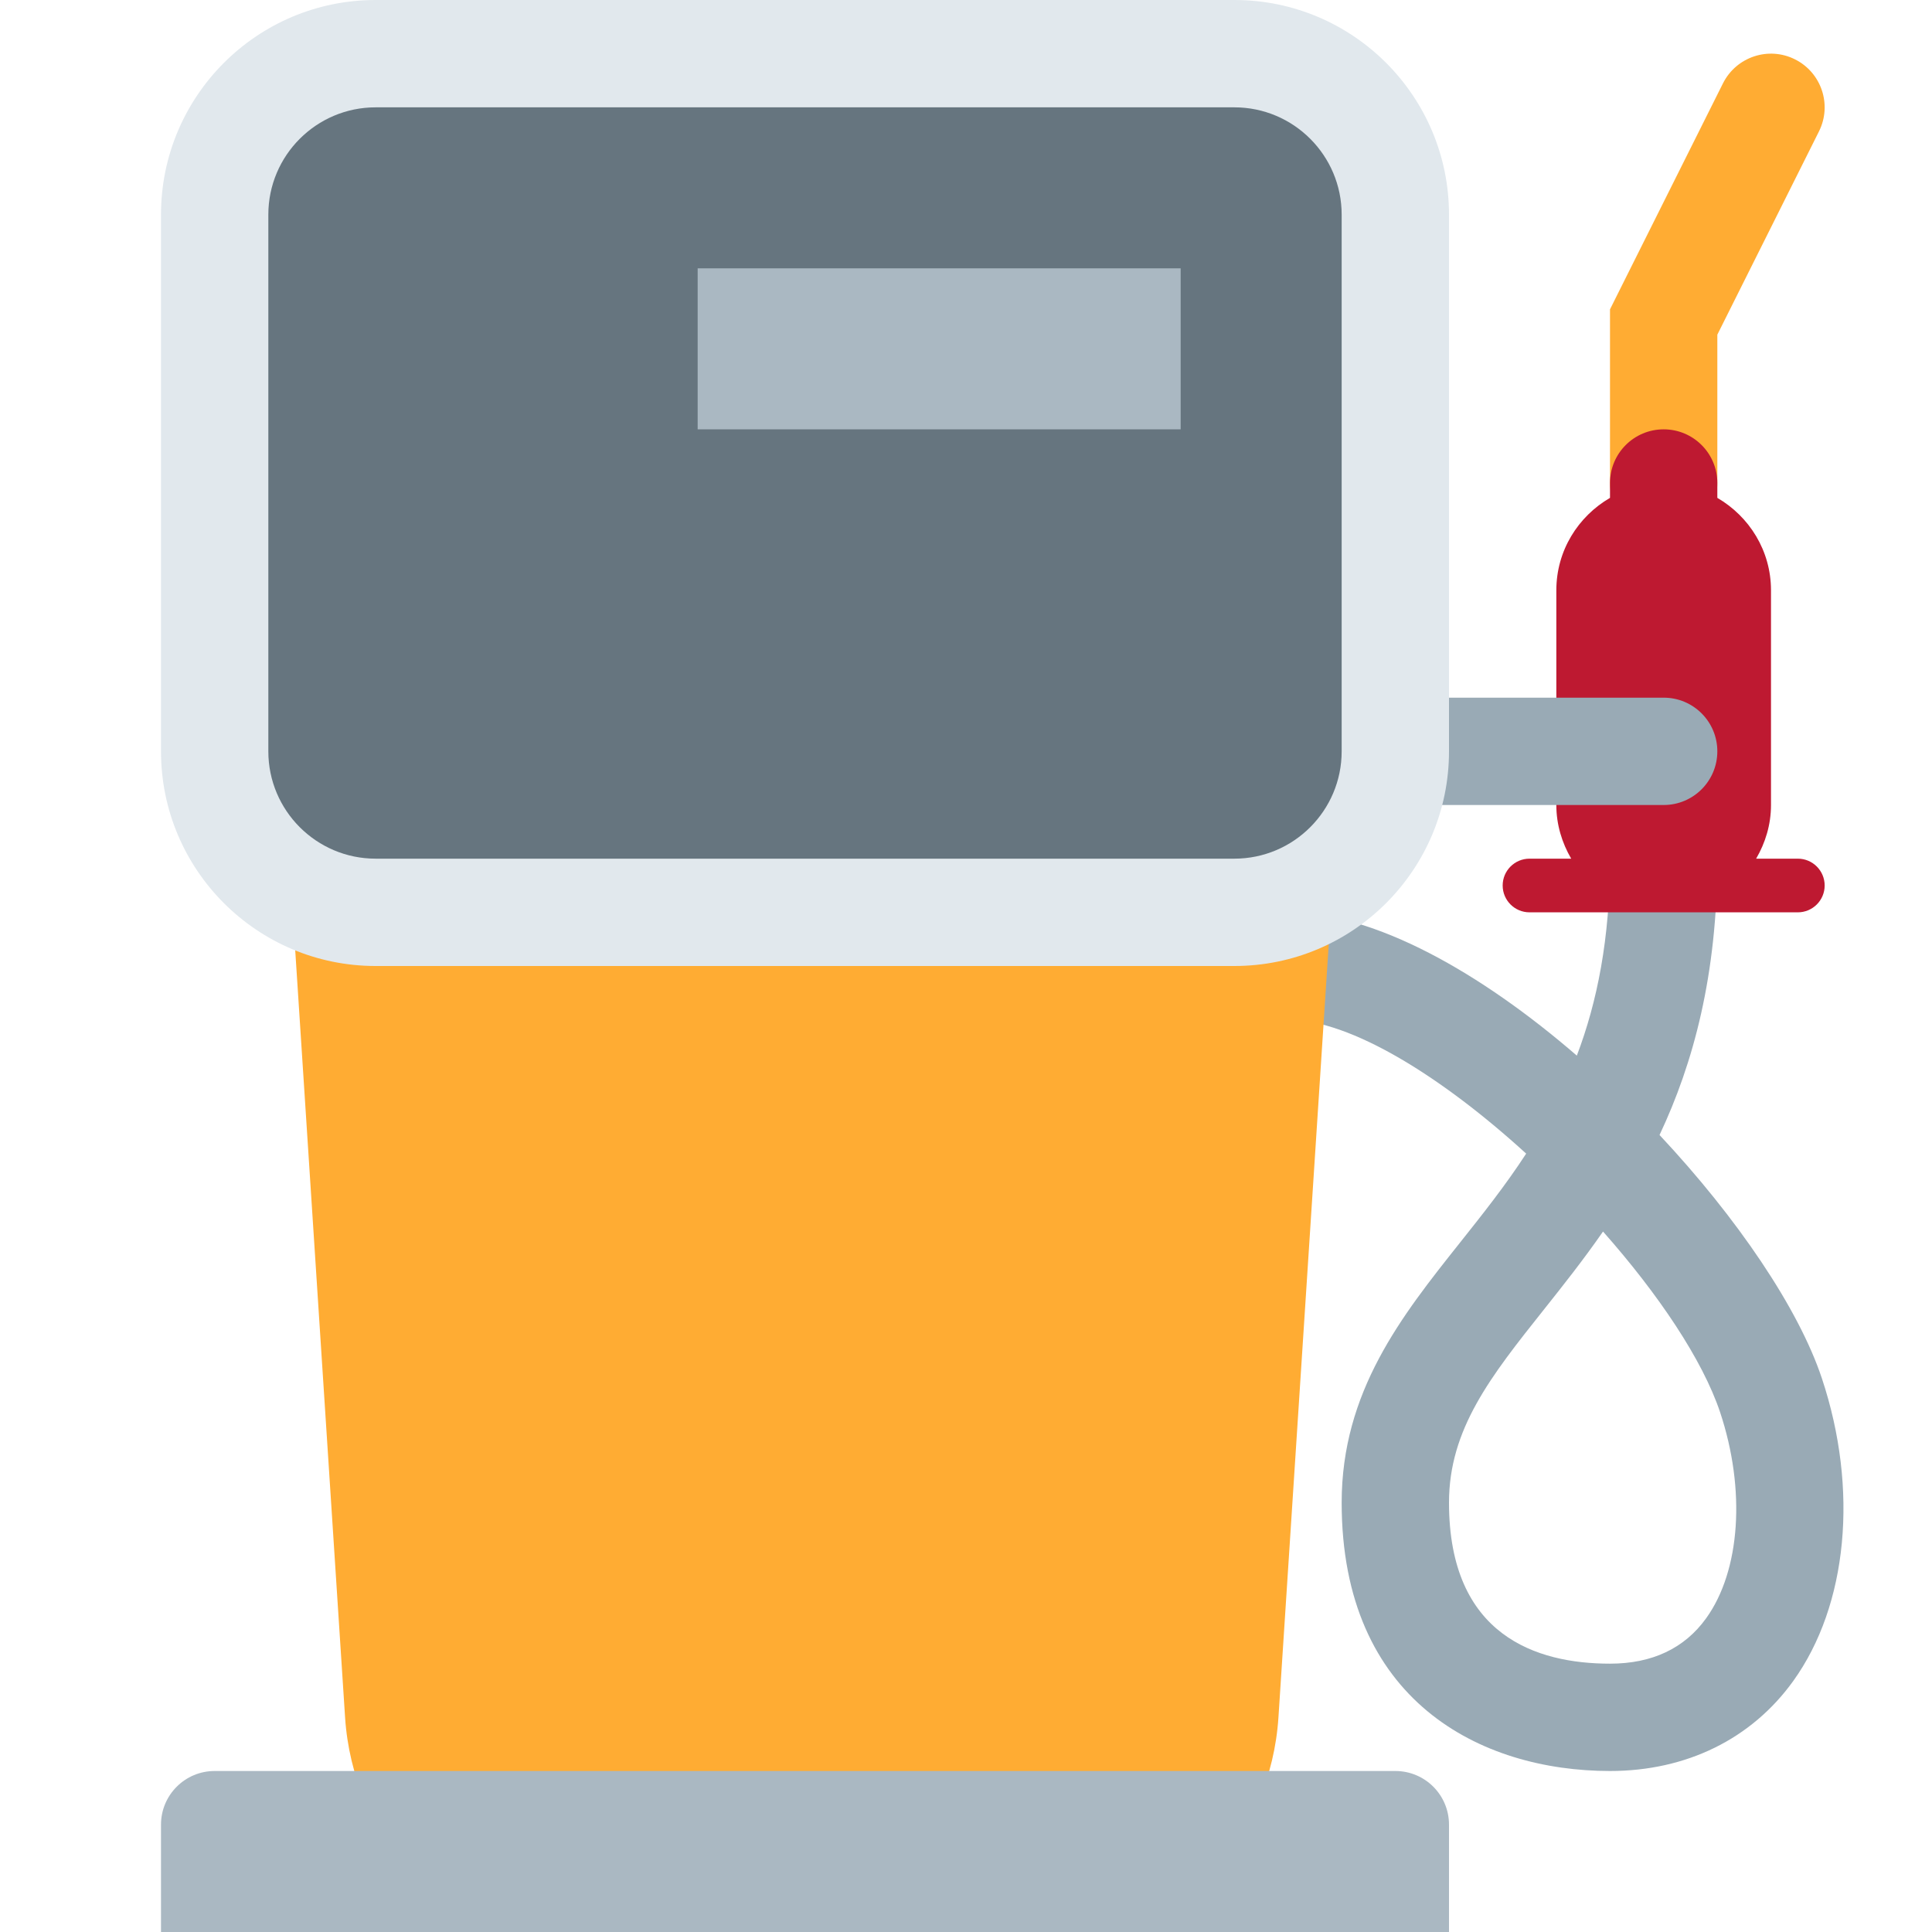
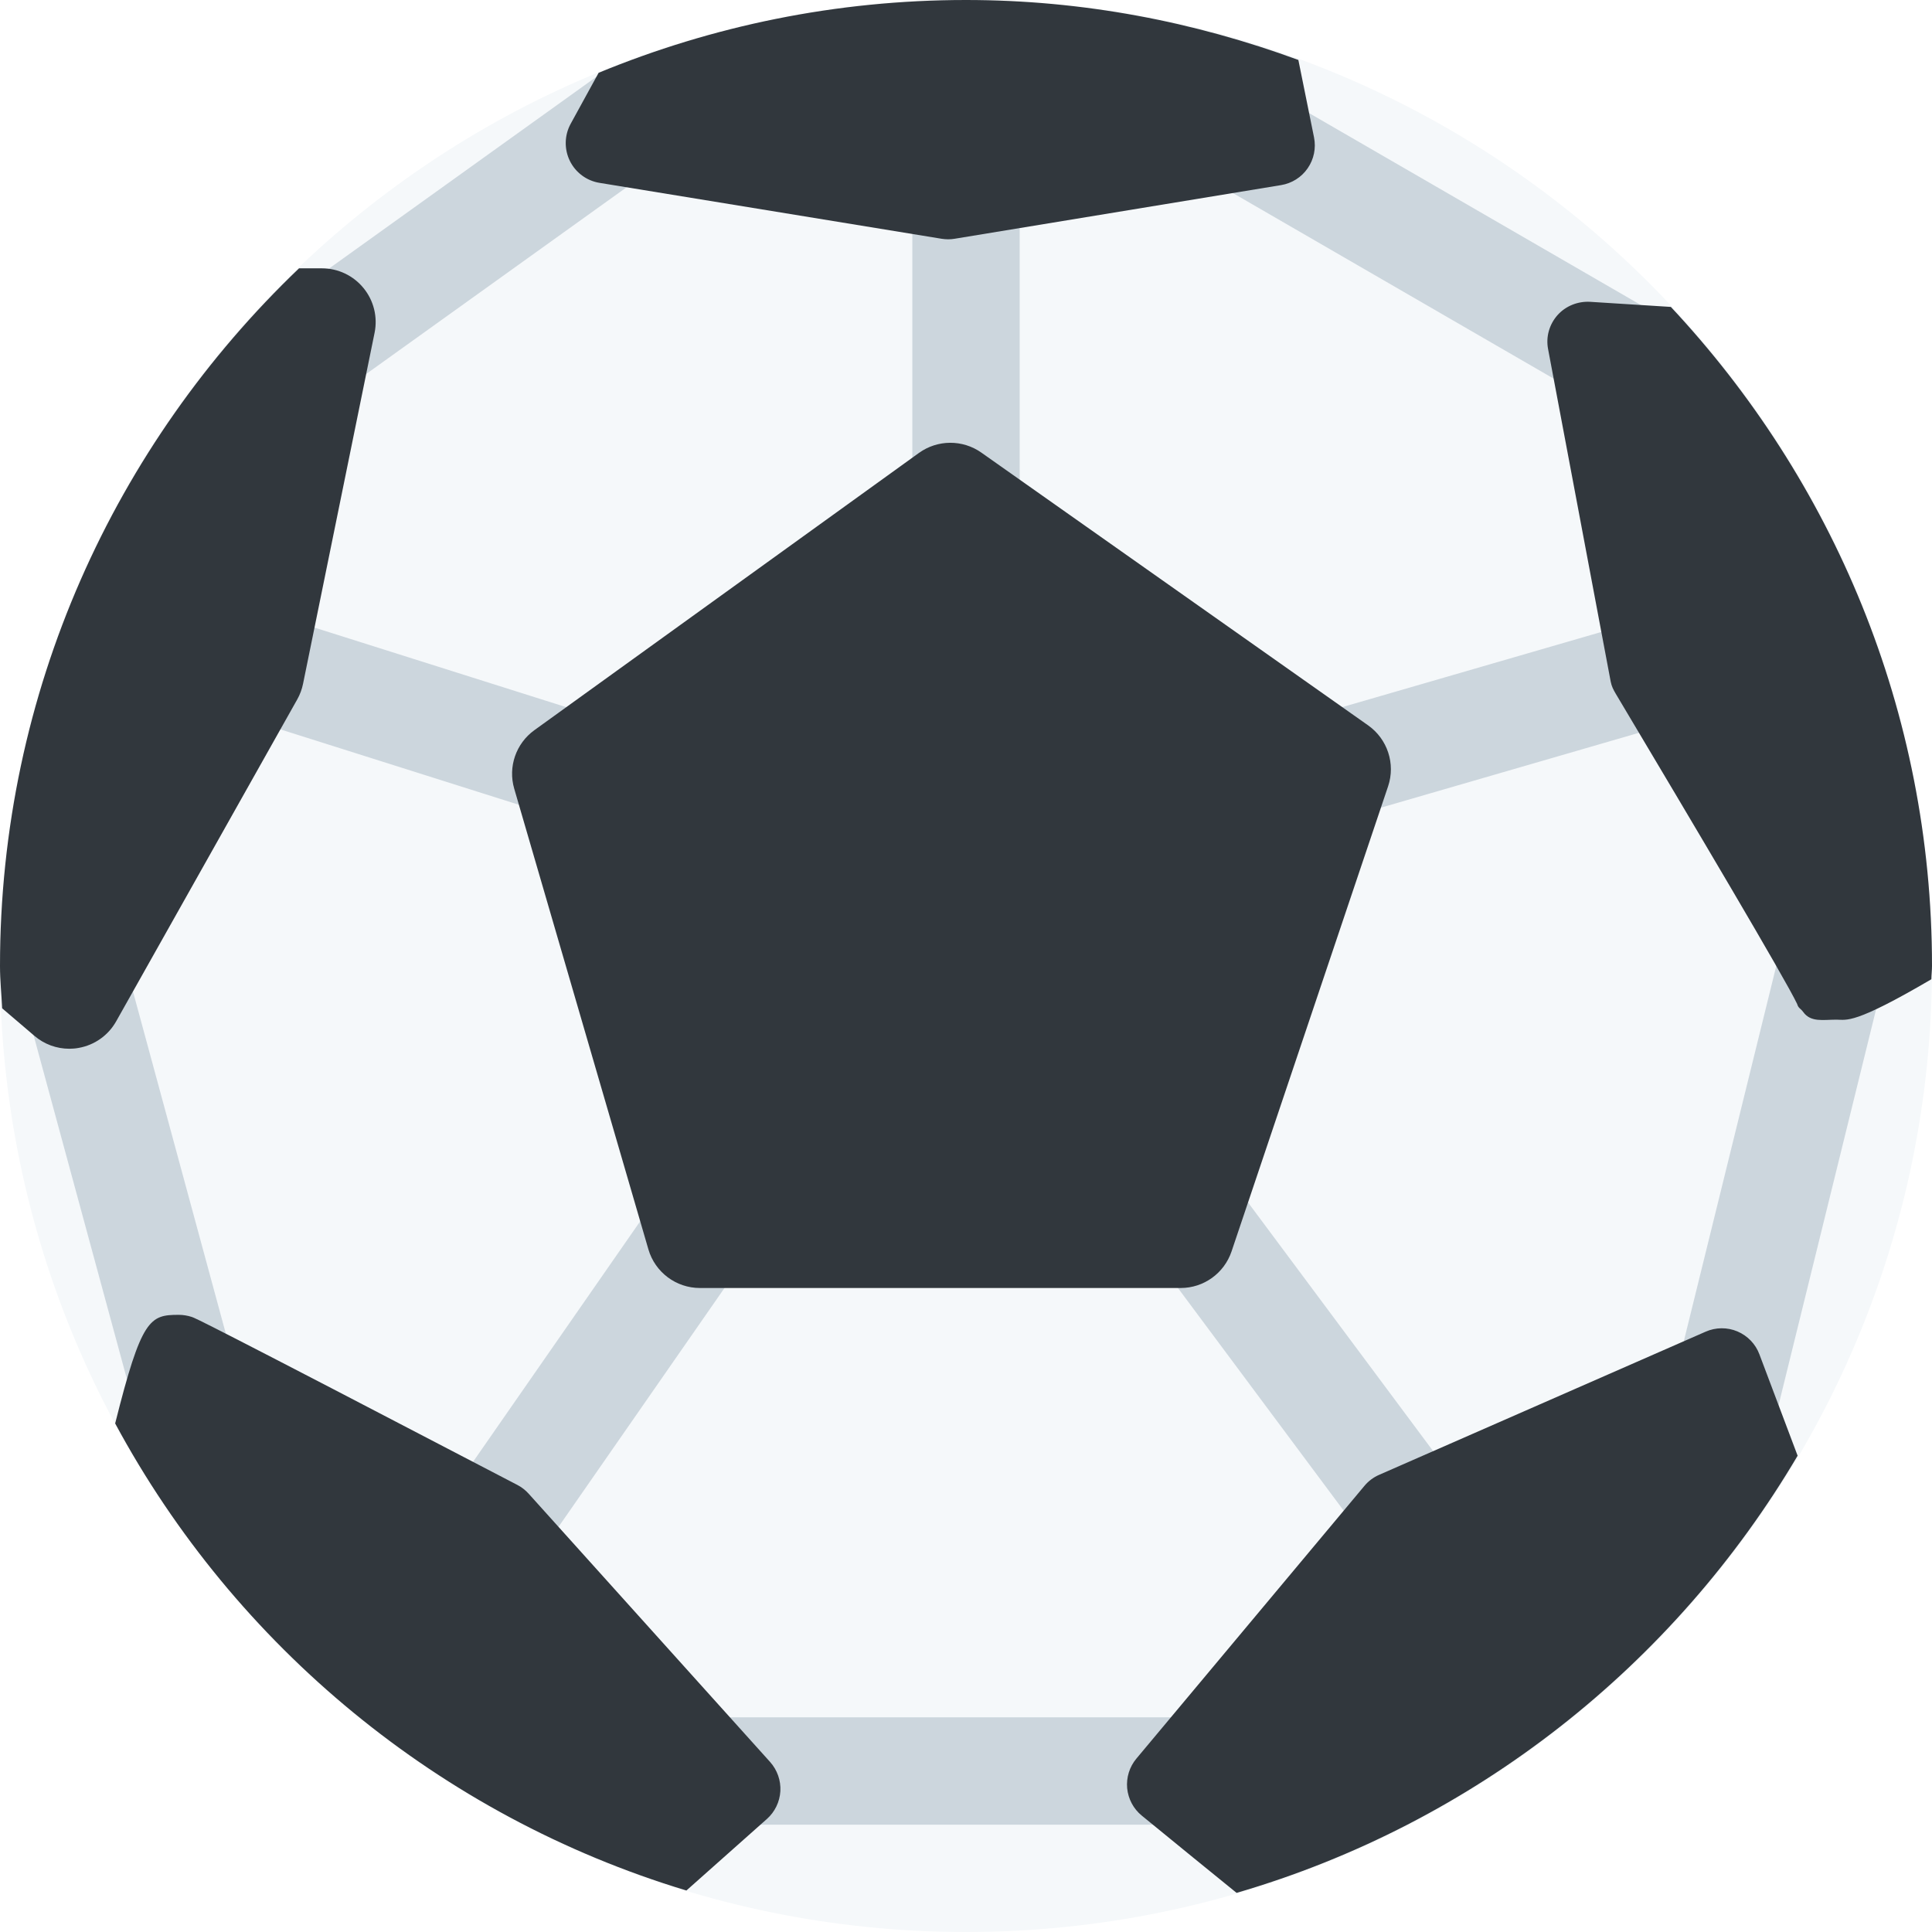
<svg xmlns="http://www.w3.org/2000/svg" viewBox="0 0 36 36">
-   <path fill="#99AAB5" d="M30 33c-2.417 0-5-1.313-5-5 0-2.071 1.118-3.478 2.199-4.838.423-.532.851-1.07 1.239-1.666C26.883 20.077 25.172 19 24 19v-2c1.621 0 3.603 1.133 5.382 2.67.378-.995.618-2.177.618-3.67h2c0 2.169-.448 3.816-1.077 5.149 1.445 1.542 2.591 3.23 3.025 4.534.688 2.066.483 4.228-.535 5.642C32.635 32.405 31.422 33 30 33zm-.13-10.052c-.368.53-.747 1.008-1.105 1.458C27.779 25.646 27 26.627 27 28c0 2.479 1.632 3 3 3 .784 0 1.387-.284 1.791-.845.64-.888.741-2.395.261-3.839-.327-.978-1.15-2.202-2.182-3.368z" />
-   <path fill="#FFAC33" d="M21.252 10H9c-2.209 0-3.883 1.791-3.74 4l1.17 18c.144 2.209 1.775 4 3.645 4h10.102c1.869 0 3.501-1.791 3.645-4l1.171-18c.142-2.209-1.532-4-3.741-4z" />
-   <path fill="#AAB8C2" d="M26 33H4c-.552 0-1 .447-1 1v2h24v-2c0-.553-.447-1-1-1z" />
-   <path fill="#FFAC33" d="M31 10c-.553 0-1-.448-1-1V5.764l2.105-4.211c.248-.494.848-.695 1.342-.447.494.247.694.848.447 1.342L32 6.236V9c0 .552-.447 1-1 1z" />
-   <path fill="#BE1931" d="M33.5 16h-.777c.172-.295.277-.634.277-1v-4c0-.738-.404-1.376-1-1.723V9c0-.552-.447-1-1-1s-1 .448-1 1v.277c-.596.347-1 .984-1 1.723v4c0 .366.105.705.277 1H28.5c-.276 0-.5.224-.5.5s.224.5.5.5h5c.276 0 .5-.224.5-.5s-.224-.5-.5-.5z" />
-   <path fill="#99AAB5" d="M25 14c0 .552.447 1 1 1h5c.553 0 1-.448 1-1s-.447-1-1-1h-5c-.553 0-1 .448-1 1z" />
-   <path fill="#E1E8ED" d="M27 14c0 2.209-1.791 4-4 4H7c-2.209 0-4-1.791-4-4V4c0-2.209 1.791-4 4-4h16c2.209 0 4 1.791 4 4v10z" />
-   <path fill="#66757F" d="M25 14c0 1.104-.896 2-2 2H7c-1.104 0-2-.896-2-2V4c0-1.104.896-2 2-2h16c1.104 0 2 .896 2 2v10z" />
-   <path fill="#AAB8C2" d="M13 5h9v3h-9z" />
+   <circle fill="#F5F8FA" cx="18" cy="18" r="18" />
+   <path d="M18 11c-.552 0-1-.448-1-1V3c0-.552.448-1 1-1s1 .448 1 1v7c0 .552-.448 1-1 1zm-6.583 4.5c-.1 0-.202-.015-.302-.047l-8.041-2.542c-.527-.167-.819-.728-.652-1.255.166-.527.73-.818 1.255-.652l8.042 2.542c.527.167.819.729.652 1.255-.136.426-.53.699-.954.699zm13.625-.291c-.434 0-.833-.285-.96-.722-.154-.531.151-1.085.682-1.239l6.75-1.958c.531-.153 1.085.153 1.238.682.154.531-.151 1.085-.682 1.239l-6.75 1.958c-.092.027-.186.04-.278.04zm2.001 14.958c-.306 0-.606-.14-.803-.403l-5.459-7.333c-.33-.442-.238-1.069.205-1.399.442-.331 1.069-.238 1.399.205l5.459 7.333c.33.442.238 1.069-.205 1.399-.179.134-.389.198-.596.198zm-18.294-.083c-.197 0-.395-.058-.57-.179-.454-.316-.565-.938-.25-1.392l5.125-7.375c.315-.454.938-.566 1.392-.251.454.315.565.939.25 1.392l-5.125 7.375c-.194.281-.506.43-.822.43zM3.5 27.062c-.44 0-.844-.293-.965-.738L.347 18.262c-.145-.533.17-1.082.704-1.227.535-.141 1.083.171 1.227.704l2.188 8.062c.145.533-.17 1.082-.704 1.226-.088.025-.176.035-.262.035zM22 34h-9c-.552 0-1-.447-1-1s.448-1 1-1h9c.553 0 1 .447 1 1s-.447 1-1 1zm10.126-6.875c-.079 0-.16-.009-.24-.029-.536-.132-.864-.674-.731-1.21l2.125-8.625c.133-.536.679-.862 1.21-.732.536.132.864.674.731 1.211l-2.125 8.625c-.113.455-.521.76-.97.76zM30.312 7.688c-.17 0-.342-.043-.5-.134L22.25 3.179c-.478-.277-.642-.888-.364-1.367.275-.478.886-.643 1.366-.365l7.562 4.375c.478.277.642.888.364 1.367-.185.32-.521.499-.866.499zm-24.811 0c-.312 0-.618-.145-.813-.417-.322-.45-.22-1.074.229-1.396l6.188-4.438c.449-.322 1.074-.219 1.396.229.322.449.219 1.074-.229 1.396L6.083 7.5c-.177.126-.38.188-.582.188z" fill="#CCD6DD" />
+   <path d="M25.493 13.516l-7.208-5.083c-.348-.245-.814-.243-1.161.006l-7.167 5.167c-.343.248-.494.684-.375 1.091l2.5 8.583c.124.426.515.72.96.72H22c.43 0 .81-.274.948-.681l2.917-8.667c.141-.419-.011-.881-.372-1.136zM1.292 19.542c.058 0 .117-.005.175-.016.294-.052.55-.233.697-.494l3.375-6c.051-.091.087-.188.108-.291L6.98 6.2c.06-.294-.016-.6-.206-.832C6.584 5.135 6.3 5 6 5h-.428C2.145 8.277 0 12.884 0 18c0 .266.028.525.04.788l.602.514c.182.156.413.24.65.24zm9.325-16.547c.106.219.313.373.553.412l6.375 1.042c.04.006.081.01.121.01.04 0 .081-.003.122-.01l6.084-1c.2-.033.38-.146.495-.314.116-.168.158-.375.118-.575l-.292-1.443C22.26.407 20.18 0 18 0c-2.425 0-4.734.486-6.845 1.356l-.521.95c-.117.213-.123.47-.017.689zm20.517 2.724l-1.504-.095c-.228-.013-.455.076-.609.249-.152.173-.218.402-.175.63l1.167 6.198c.017.086.048.148.093.224 1.492 2.504 3.152 5.301 3.381 5.782.024.084.062.079.114.151.14.195.372.142.612.142h.007c.198 0 .323.094 1.768-.753.001-.083.012-.164.012-.247 0-4.753-1.856-9.064-4.866-12.281zM14.541 33.376c.011-.199-.058-.395-.191-.544l-4.5-5c-.06-.066-.131-.122-.211-.163-5.885-3.069-5.994-3.105-6.066-3.13-.078-.025-.161-.039-.242-.039-.537 0-.695.065-1.185 2.024 2.236 4.149 6.053 7.316 10.644 8.703l1.5-1.333c.149-.132.239-.319.251-.518zm17.833-8.567c-.189-.08-.405-.078-.592.005l-6.083 2.667c-.106.046-.2.116-.274.205l-4.25 5.083c-.129.154-.19.352-.172.552.02.2.117.384.272.51.683.559 1.261 1.03 1.767 1.44 4.437-1.294 8.154-4.248 10.454-8.146l-.712-1.889c-.072-.193-.221-.347-.41-.427z" fill="#31373D" />
</svg>
